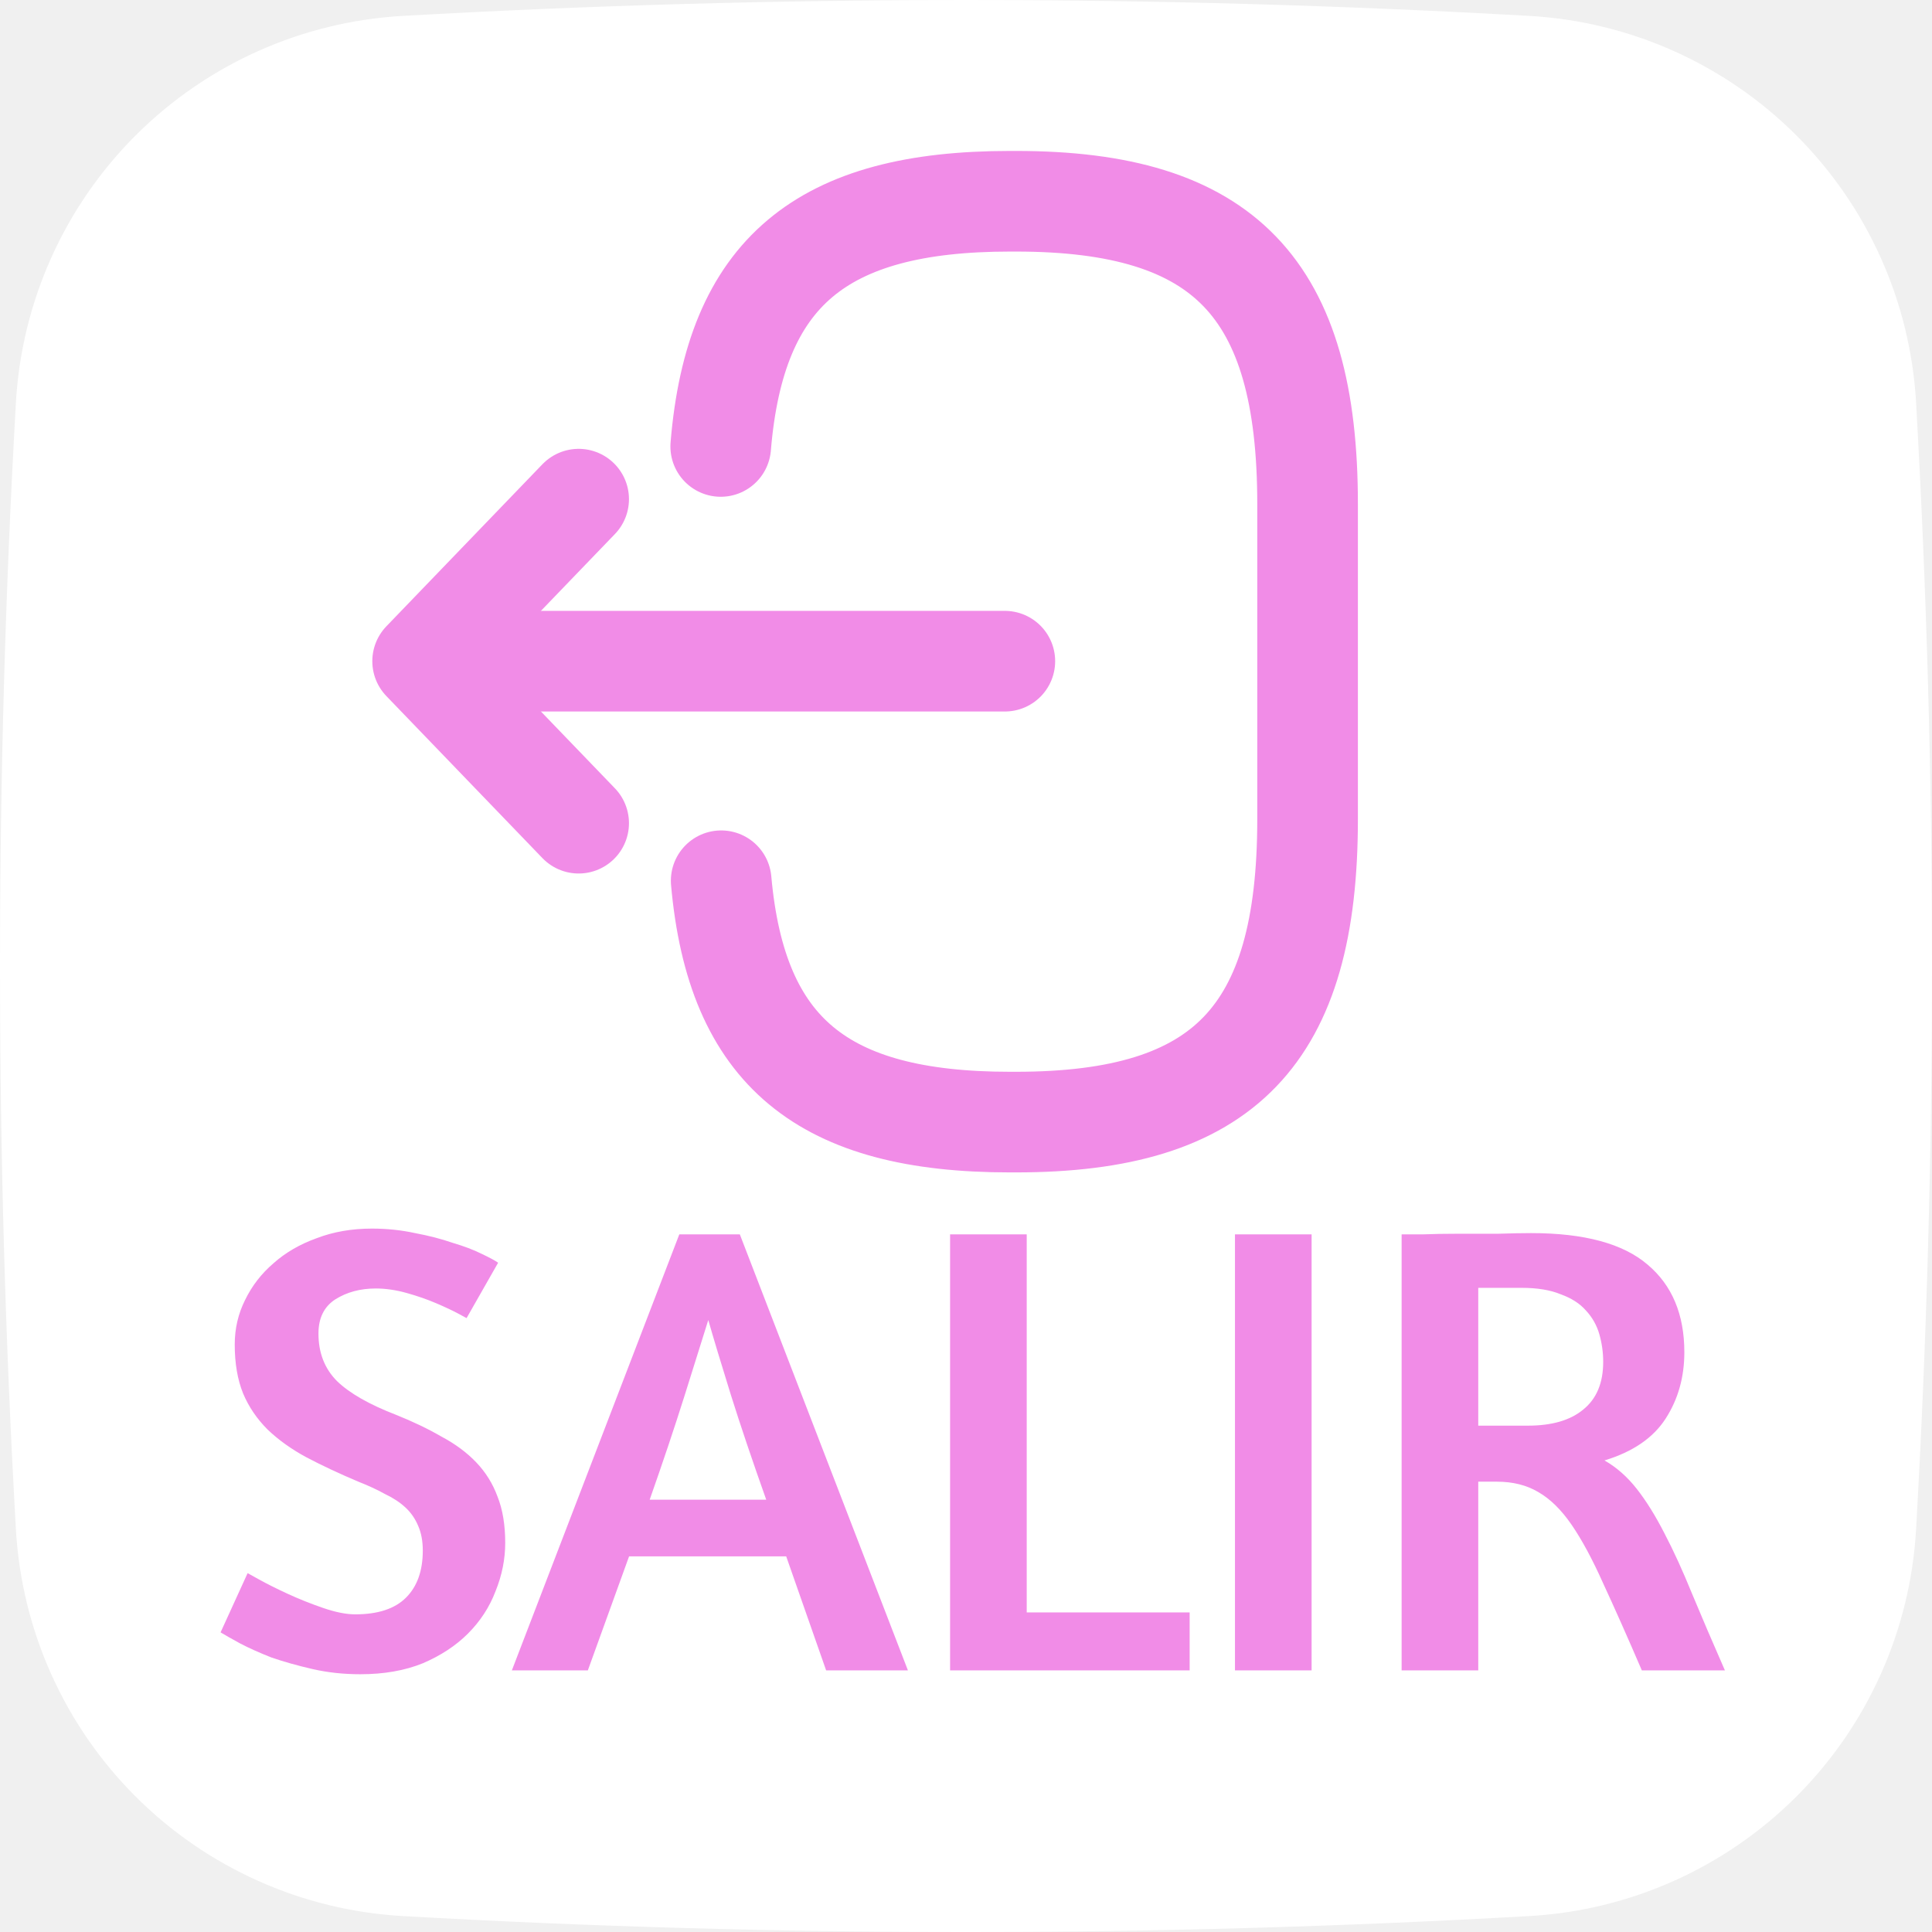
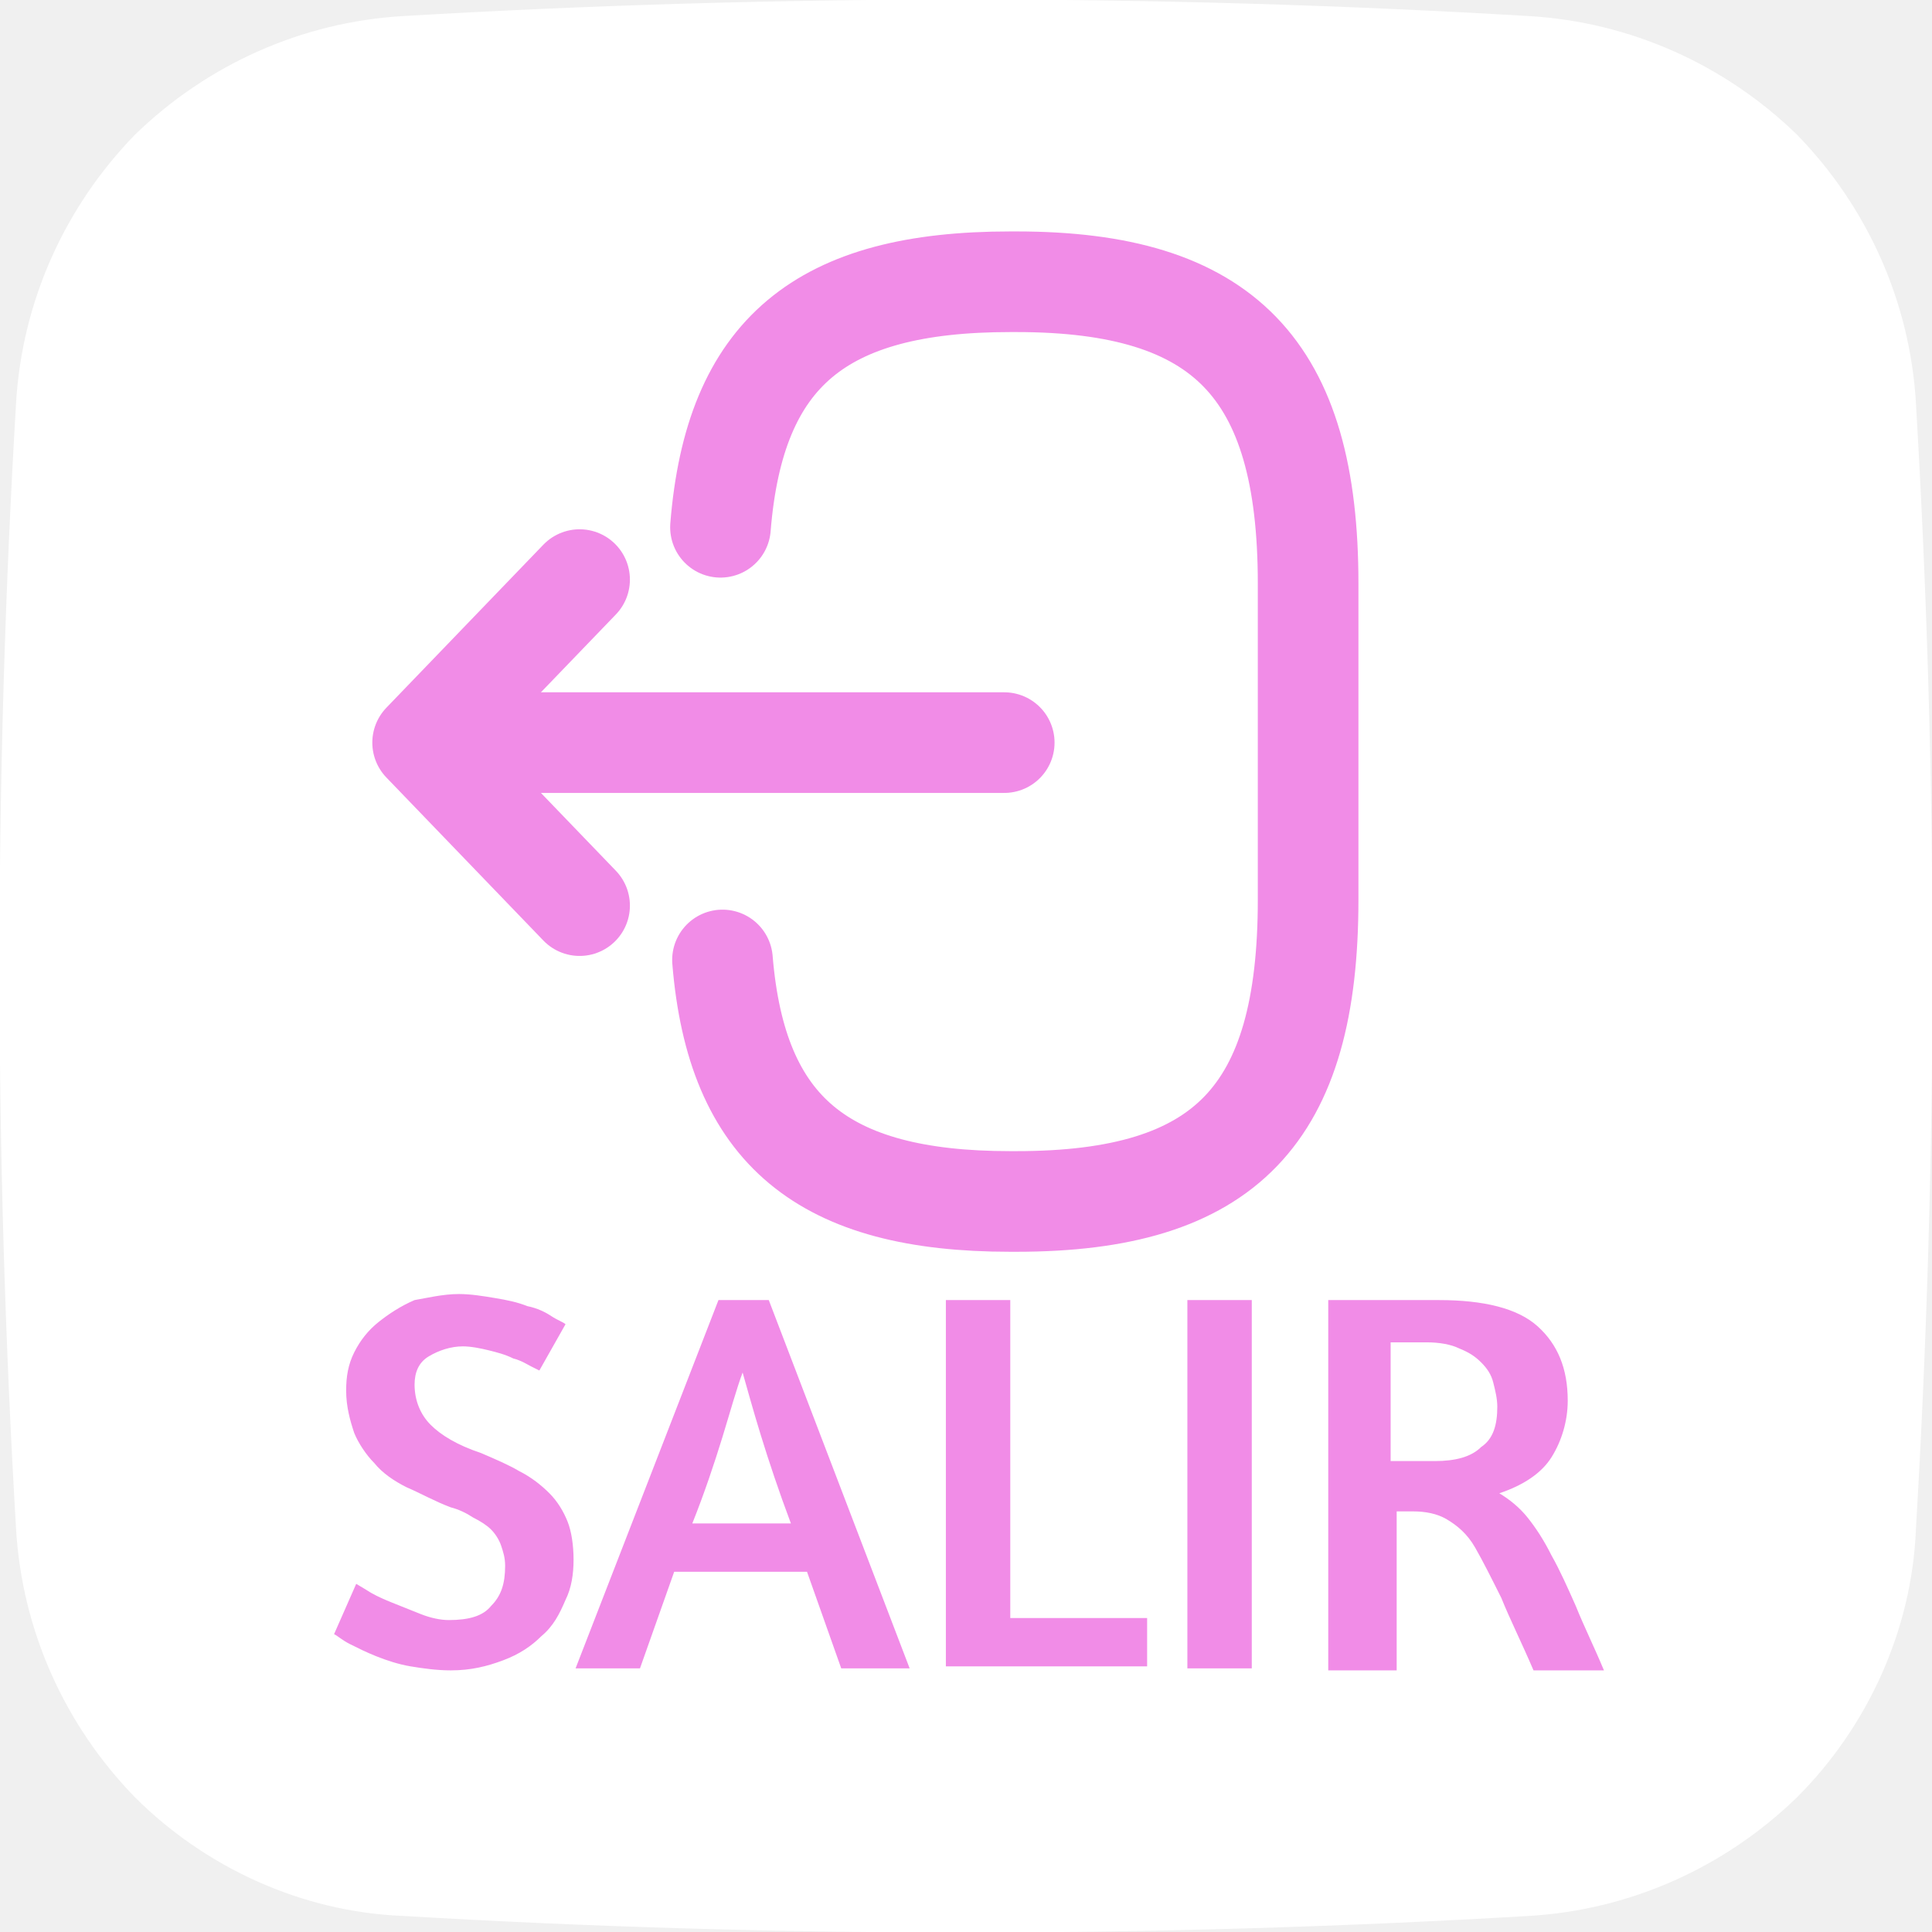
- <svg xmlns="http://www.w3.org/2000/svg" viewBox="0 0 96 96" fill="none">
-   <path d="M95.21 20.014C94.928 15.007 92.812 10.279 89.266 6.733C85.72 3.187 80.993 1.072 75.986 0.79C57.344 -0.263 38.657 -0.263 20.015 0.79C15.008 1.072 10.281 3.188 6.734 6.734C3.188 10.279 1.072 15.007 0.79 20.014C-0.263 38.656 -0.263 57.342 0.79 75.984C1.072 80.991 3.188 85.719 6.734 89.264C10.281 92.81 15.008 94.926 20.015 95.208C38.657 96.264 57.344 96.264 75.986 95.208C80.993 94.926 85.72 92.811 89.266 89.265C92.812 85.719 94.928 80.991 95.21 75.984C96.263 57.342 96.263 38.656 95.21 20.014V20.014Z" fill="white" />
-   <path d="M35.812 22.184C36.529 13.533 40.811 10 50.184 10H50.485C60.83 10 64.973 14.302 64.973 25.044V40.712C64.973 51.455 60.83 55.756 50.485 55.756H50.184C40.88 55.756 36.599 52.272 35.835 43.764" stroke="#F18CE7" stroke-width="5" stroke-linecap="round" stroke-linejoin="round" />
-   <path d="M49.93 32.854H23.592" stroke="#F18CE7" stroke-width="5" stroke-linecap="round" stroke-linejoin="round" />
-   <path d="M28.753 24.803L21 32.854L28.753 40.904" stroke="#F18CE7" stroke-width="5" stroke-linecap="round" stroke-linejoin="round" />
-   <path d="M18.48 61.048C19.227 61.048 19.941 61.123 20.624 61.272C21.307 61.4 21.925 61.56 22.48 61.752C23.056 61.923 23.536 62.104 23.92 62.296C24.325 62.488 24.603 62.637 24.752 62.744L23.184 65.496L22.768 65.272C22.491 65.123 22.128 64.952 21.68 64.76C21.232 64.568 20.741 64.397 20.208 64.248C19.675 64.099 19.163 64.024 18.672 64.024C17.904 64.024 17.232 64.205 16.656 64.568C16.101 64.931 15.824 65.496 15.824 66.264C15.824 67.224 16.133 68.013 16.752 68.632C17.371 69.229 18.341 69.784 19.664 70.296C20.517 70.637 21.275 71 21.936 71.384C22.619 71.747 23.195 72.173 23.664 72.664C24.133 73.155 24.485 73.72 24.72 74.36C24.976 75 25.104 75.768 25.104 76.664C25.104 77.475 24.944 78.275 24.624 79.064C24.325 79.853 23.867 80.557 23.248 81.176C22.651 81.773 21.904 82.264 21.008 82.648C20.112 83.011 19.077 83.192 17.904 83.192C17.072 83.192 16.283 83.107 15.536 82.936C14.789 82.765 14.107 82.573 13.488 82.36C12.891 82.125 12.368 81.891 11.92 81.656C11.493 81.421 11.173 81.24 10.96 81.112L12.304 78.168L12.88 78.488C13.264 78.701 13.733 78.936 14.288 79.192C14.843 79.448 15.429 79.683 16.048 79.896C16.667 80.109 17.2 80.216 17.648 80.216C18.779 80.216 19.621 79.939 20.176 79.384C20.731 78.829 21.008 78.051 21.008 77.048C21.008 76.579 20.933 76.173 20.784 75.832C20.635 75.469 20.421 75.16 20.144 74.904C19.867 74.648 19.525 74.424 19.12 74.232C18.736 74.019 18.299 73.816 17.808 73.624C16.848 73.219 15.984 72.813 15.216 72.408C14.469 72.003 13.829 71.544 13.296 71.032C12.763 70.499 12.357 69.901 12.08 69.24C11.803 68.557 11.664 67.747 11.664 66.808C11.664 66.019 11.835 65.283 12.176 64.6C12.517 63.896 12.987 63.288 13.584 62.776C14.181 62.243 14.896 61.827 15.728 61.528C16.56 61.208 17.477 61.048 18.48 61.048ZM33.754 61.336H36.762L45.114 83H41.05L39.066 77.336H31.258L29.21 83H25.434L33.754 61.336ZM38.074 74.52C37.391 72.6 36.804 70.861 36.314 69.304C35.823 67.725 35.45 66.488 35.194 65.592C34.895 66.552 34.5 67.811 34.01 69.368C33.519 70.925 32.943 72.643 32.282 74.52H38.074ZM47.209 61.336H51.017V80.12H59.113V83H47.209V61.336ZM61.365 61.336H65.173V83H61.365V61.336ZM69.646 61.336C69.796 61.336 70.137 61.336 70.67 61.336C71.204 61.315 71.801 61.304 72.462 61.304C73.124 61.304 73.785 61.304 74.446 61.304C75.108 61.283 75.652 61.272 76.078 61.272C78.724 61.272 80.654 61.795 81.87 62.84C83.086 63.864 83.694 65.315 83.694 67.192C83.694 68.429 83.385 69.528 82.766 70.488C82.148 71.448 81.134 72.141 79.726 72.568C80.324 72.909 80.857 73.379 81.326 73.976C81.796 74.573 82.254 75.309 82.702 76.184C83.15 77.037 83.609 78.04 84.078 79.192C84.548 80.323 85.092 81.592 85.71 83H81.582C80.857 81.315 80.217 79.875 79.662 78.68C79.129 77.485 78.606 76.515 78.094 75.768C77.582 75.021 77.028 74.477 76.43 74.136C75.854 73.795 75.172 73.624 74.382 73.624H73.454V83H69.646V61.336ZM73.454 70.84H75.918C77.113 70.84 78.03 70.573 78.67 70.04C79.332 69.507 79.662 68.717 79.662 67.672C79.662 67.203 79.598 66.744 79.47 66.296C79.342 65.848 79.118 65.453 78.798 65.112C78.5 64.771 78.084 64.504 77.55 64.312C77.038 64.099 76.388 63.992 75.598 63.992H73.454V70.84Z" fill="#F18CE7" />
+ <svg xmlns="http://www.w3.org/2000/svg" version="1.1" id="Layer_1" x="0px" y="0px" viewBox="0 0 96 96" style="enable-background:new 0 0 96 96;" xml:space="preserve">
+   <style type="text/css">
+ 	.st0{fill:#FFFFFF;}
+ 	.st1{fill:none;stroke:#F18CE7;stroke-width:5;stroke-linecap:round;stroke-linejoin:round;}
+ 	.st2{fill:#F18CE7;}
+ </style>
+   <path class="st0" d="M95.2,20c-0.3-5-2.4-9.7-5.9-13.3C85.7,3.2,81,1.1,76,0.8c-18.6-1.1-37.3-1.1-56,0c-5,0.3-9.7,2.4-13.3,5.9  C3.2,10.3,1.1,15,0.8,20c-1.1,18.6-1.1,37.3,0,56c0.3,5,2.4,9.7,5.9,13.3c3.5,3.5,8.3,5.7,13.3,5.9c18.6,1.1,37.3,1.1,56,0  c5-0.3,9.7-2.4,13.3-5.9c3.5-3.5,5.7-8.3,5.9-13.3C96.3,57.3,96.3,38.7,95.2,20L95.2,20z" />
+   <path class="st1" d="M35.8,26.2c0.7-8.7,5-12.2,14.4-12.2h0.3C60.8,14,65,18.3,65,29v15.7c0,10.7-4.1,15-14.5,15h-0.3  c-9.3,0-13.6-3.5-14.3-12" />
+   <path class="st1" d="M49.9,36.9H23.6" />
+   <path class="st1" d="M28.8,28.8L21,36.9l7.8,8.1" />
+   <path class="st2" d="M22.8,64.3c0.6,0,1.2,0.1,1.8,0.2c0.6,0.1,1.1,0.2,1.6,0.4c0.5,0.1,0.9,0.3,1.2,0.5c0.3,0.2,0.6,0.3,0.7,0.4  l-1.3,2.3l-0.4-0.2c-0.2-0.1-0.5-0.3-0.9-0.4c-0.4-0.2-0.8-0.3-1.2-0.4c-0.4-0.1-0.9-0.2-1.3-0.2c-0.6,0-1.2,0.2-1.7,0.5  c-0.5,0.3-0.7,0.8-0.7,1.4c0,0.8,0.3,1.5,0.8,2c0.5,0.5,1.3,1,2.5,1.4c0.7,0.3,1.4,0.6,1.9,0.9c0.6,0.3,1.1,0.7,1.5,1.1  c0.4,0.4,0.7,0.9,0.9,1.4c0.2,0.5,0.3,1.2,0.3,1.9c0,0.7-0.1,1.4-0.4,2c-0.3,0.7-0.6,1.3-1.2,1.8c-0.5,0.5-1.1,0.9-1.9,1.2  c-0.8,0.3-1.6,0.5-2.6,0.5c-0.7,0-1.4-0.1-2-0.2c-0.6-0.1-1.2-0.3-1.7-0.5c-0.5-0.2-0.9-0.4-1.3-0.6c-0.4-0.2-0.6-0.4-0.8-0.5  l1.1-2.5l0.5,0.3c0.3,0.2,0.7,0.4,1.2,0.6c0.5,0.2,1,0.4,1.5,0.6c0.5,0.2,1,0.3,1.4,0.3c1,0,1.7-0.2,2.1-0.7c0.5-0.5,0.7-1.1,0.7-2  c0-0.4-0.1-0.7-0.2-1c-0.1-0.3-0.3-0.6-0.5-0.8c-0.2-0.2-0.5-0.4-0.9-0.6c-0.3-0.2-0.7-0.4-1.1-0.5c-0.8-0.3-1.5-0.7-2.2-1  c-0.6-0.3-1.2-0.7-1.6-1.2c-0.4-0.4-0.8-1-1-1.5c-0.2-0.6-0.4-1.3-0.4-2.1c0-0.7,0.1-1.3,0.4-1.9c0.3-0.6,0.7-1.1,1.2-1.5  c0.5-0.4,1.1-0.8,1.8-1.1C21.2,64.5,22,64.3,22.8,64.3z M35.7,64.6h2.5l7,18.3h-3.4l-1.7-4.8h-6.6l-1.7,4.8h-3.2L35.7,64.6z   M39.3,75.7c-0.6-1.6-1.1-3.1-1.5-4.4c-0.4-1.3-0.7-2.4-0.9-3.1c-0.3,0.8-0.6,1.9-1,3.2c-0.4,1.3-0.9,2.8-1.5,4.3H39.3z M47,64.6  h3.2v15.8h6.8v2.4H47V64.6z M59,64.6h3.2v18.3H59V64.6z M66,64.6c0.1,0,0.4,0,0.9,0c0.4,0,1,0,1.5,0c0.6,0,1.1,0,1.7,0  c0.6,0,1,0,1.4,0c2.2,0,3.9,0.4,4.9,1.3c1,0.9,1.5,2.1,1.5,3.7c0,1-0.3,2-0.8,2.8c-0.5,0.8-1.4,1.4-2.6,1.8c0.5,0.3,1,0.7,1.4,1.2  c0.4,0.5,0.8,1.1,1.2,1.9c0.4,0.7,0.8,1.6,1.2,2.5c0.4,1,0.9,2,1.4,3.2h-3.5c-0.6-1.4-1.2-2.6-1.6-3.6c-0.5-1-0.9-1.8-1.3-2.5  s-0.9-1.1-1.4-1.4c-0.5-0.3-1.1-0.4-1.7-0.4h-0.8v7.9H66V64.6z M69.2,72.6h2.1c1,0,1.8-0.2,2.3-0.7c0.6-0.4,0.8-1.1,0.8-2  c0-0.4-0.1-0.8-0.2-1.2s-0.3-0.7-0.6-1c-0.3-0.3-0.6-0.5-1.1-0.7c-0.4-0.2-1-0.3-1.6-0.3h-1.8V72.6z" />
</svg>
